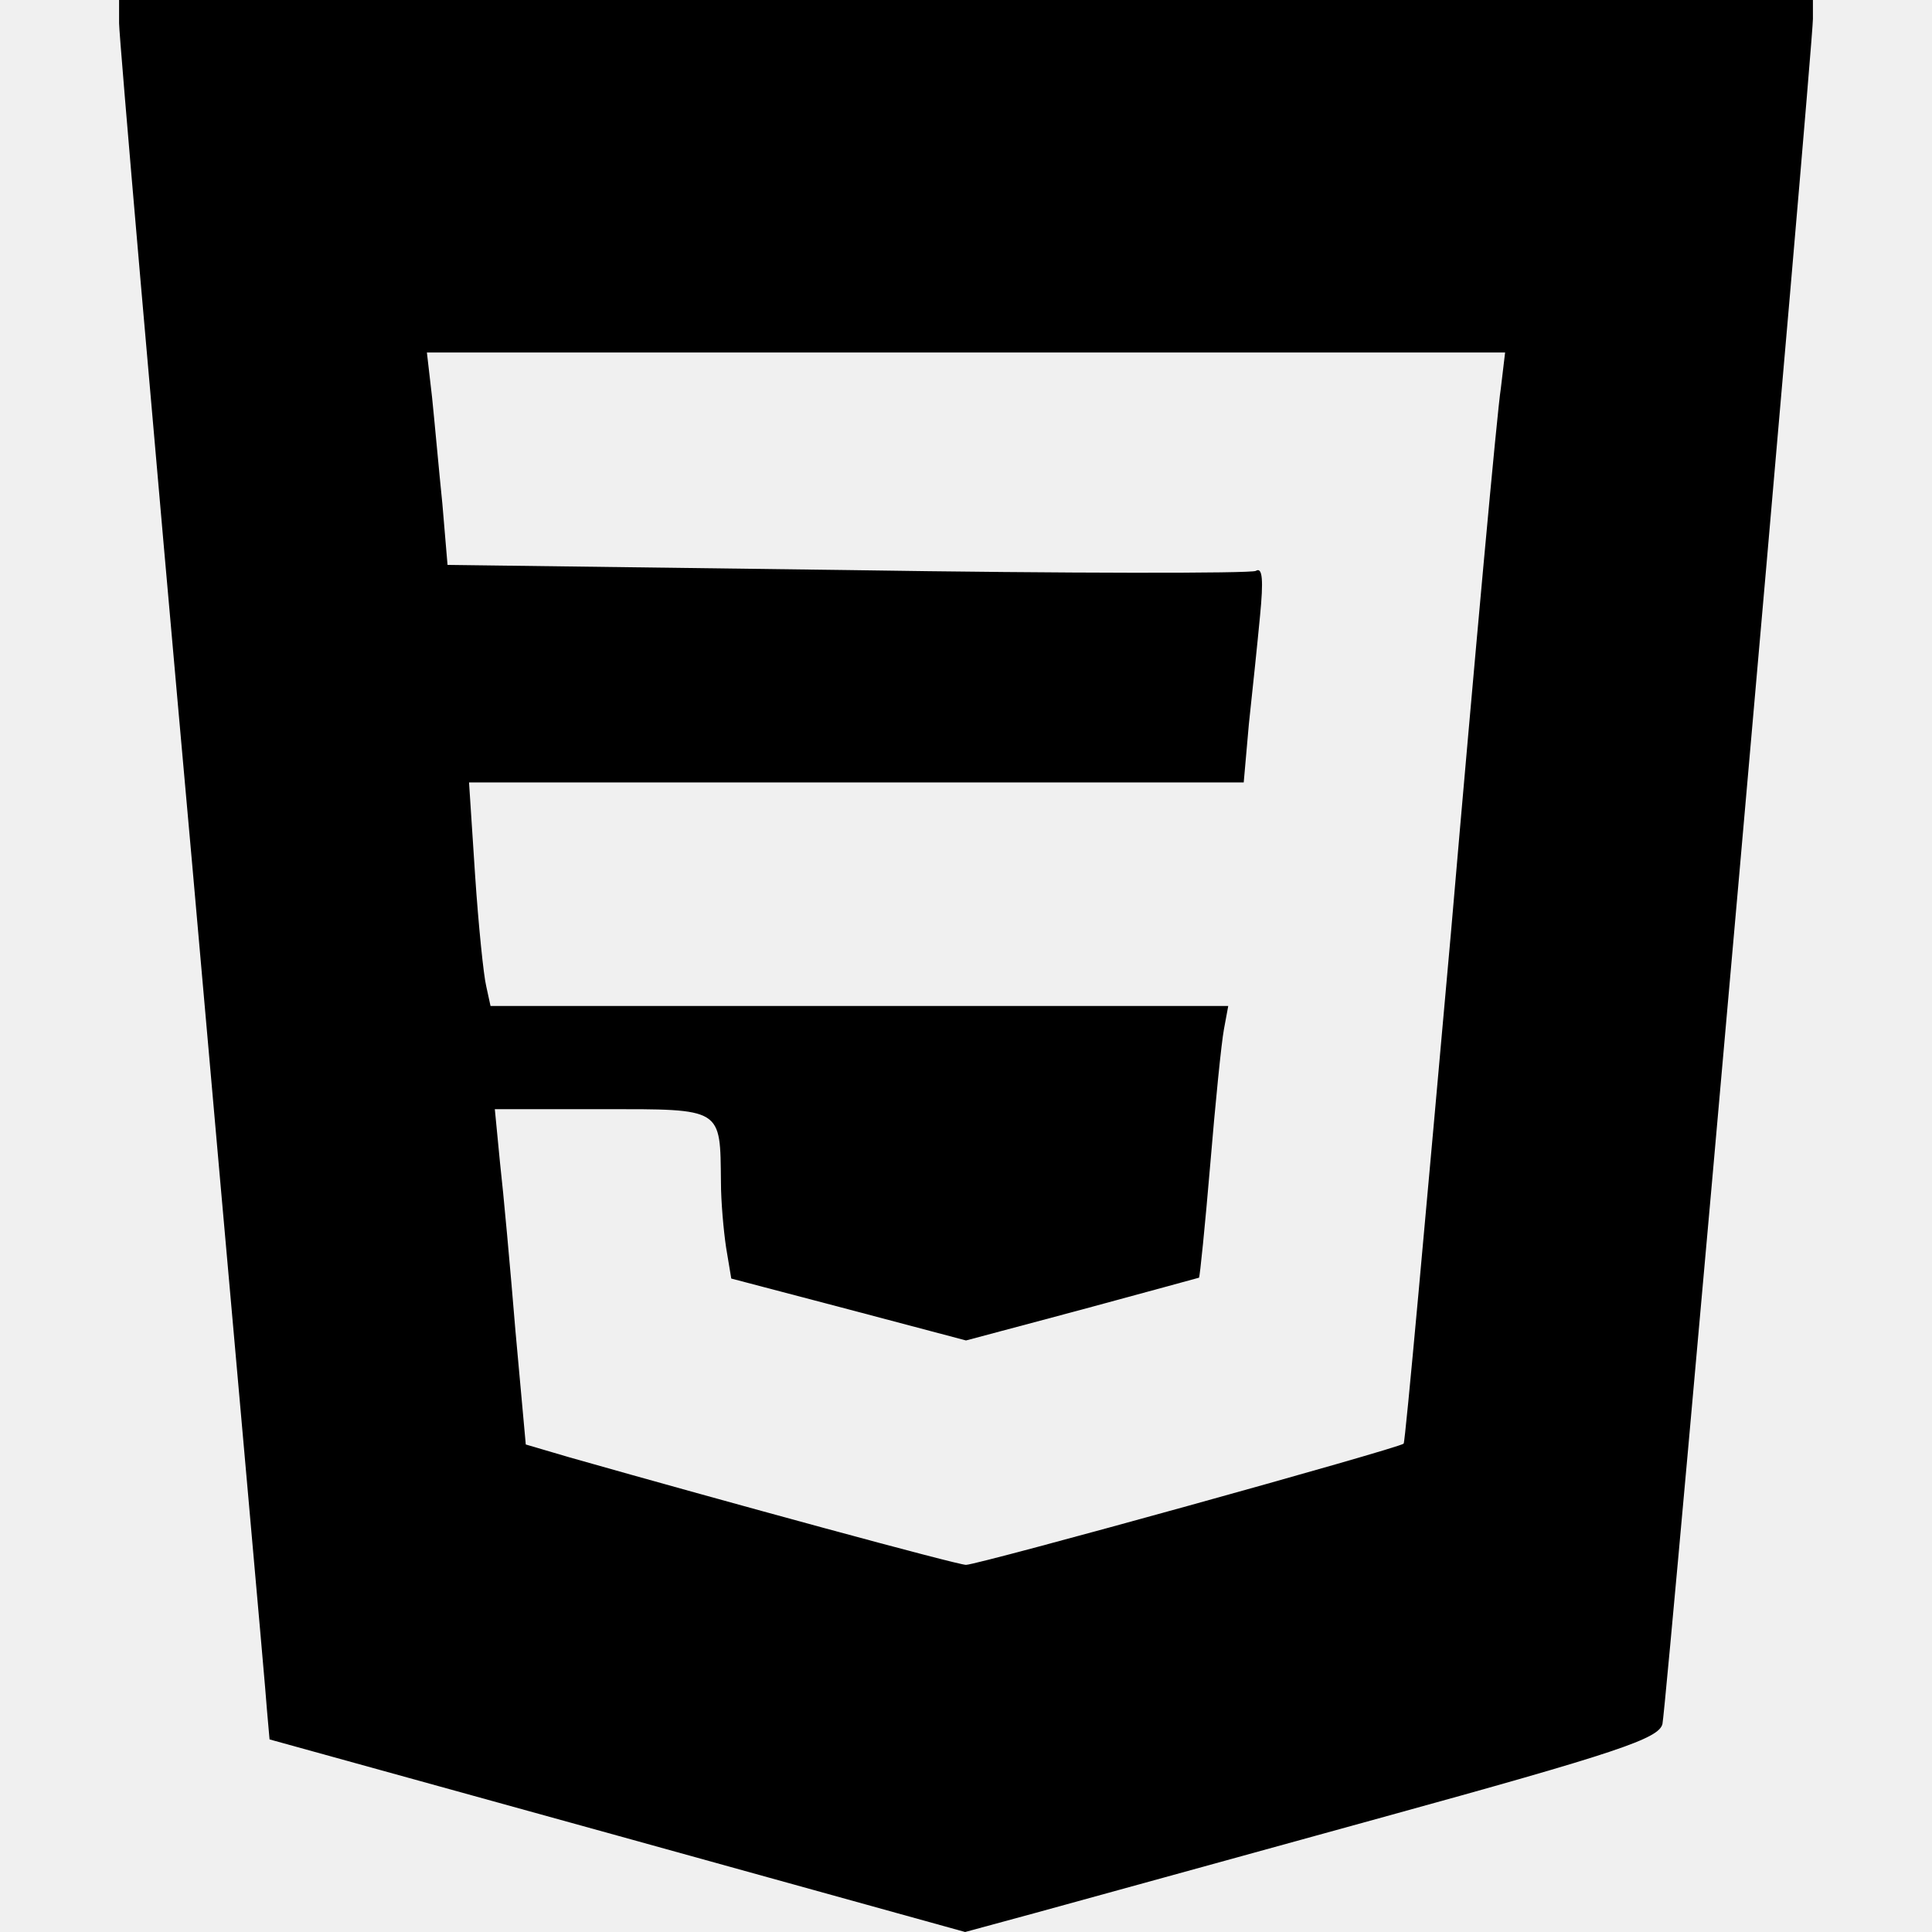
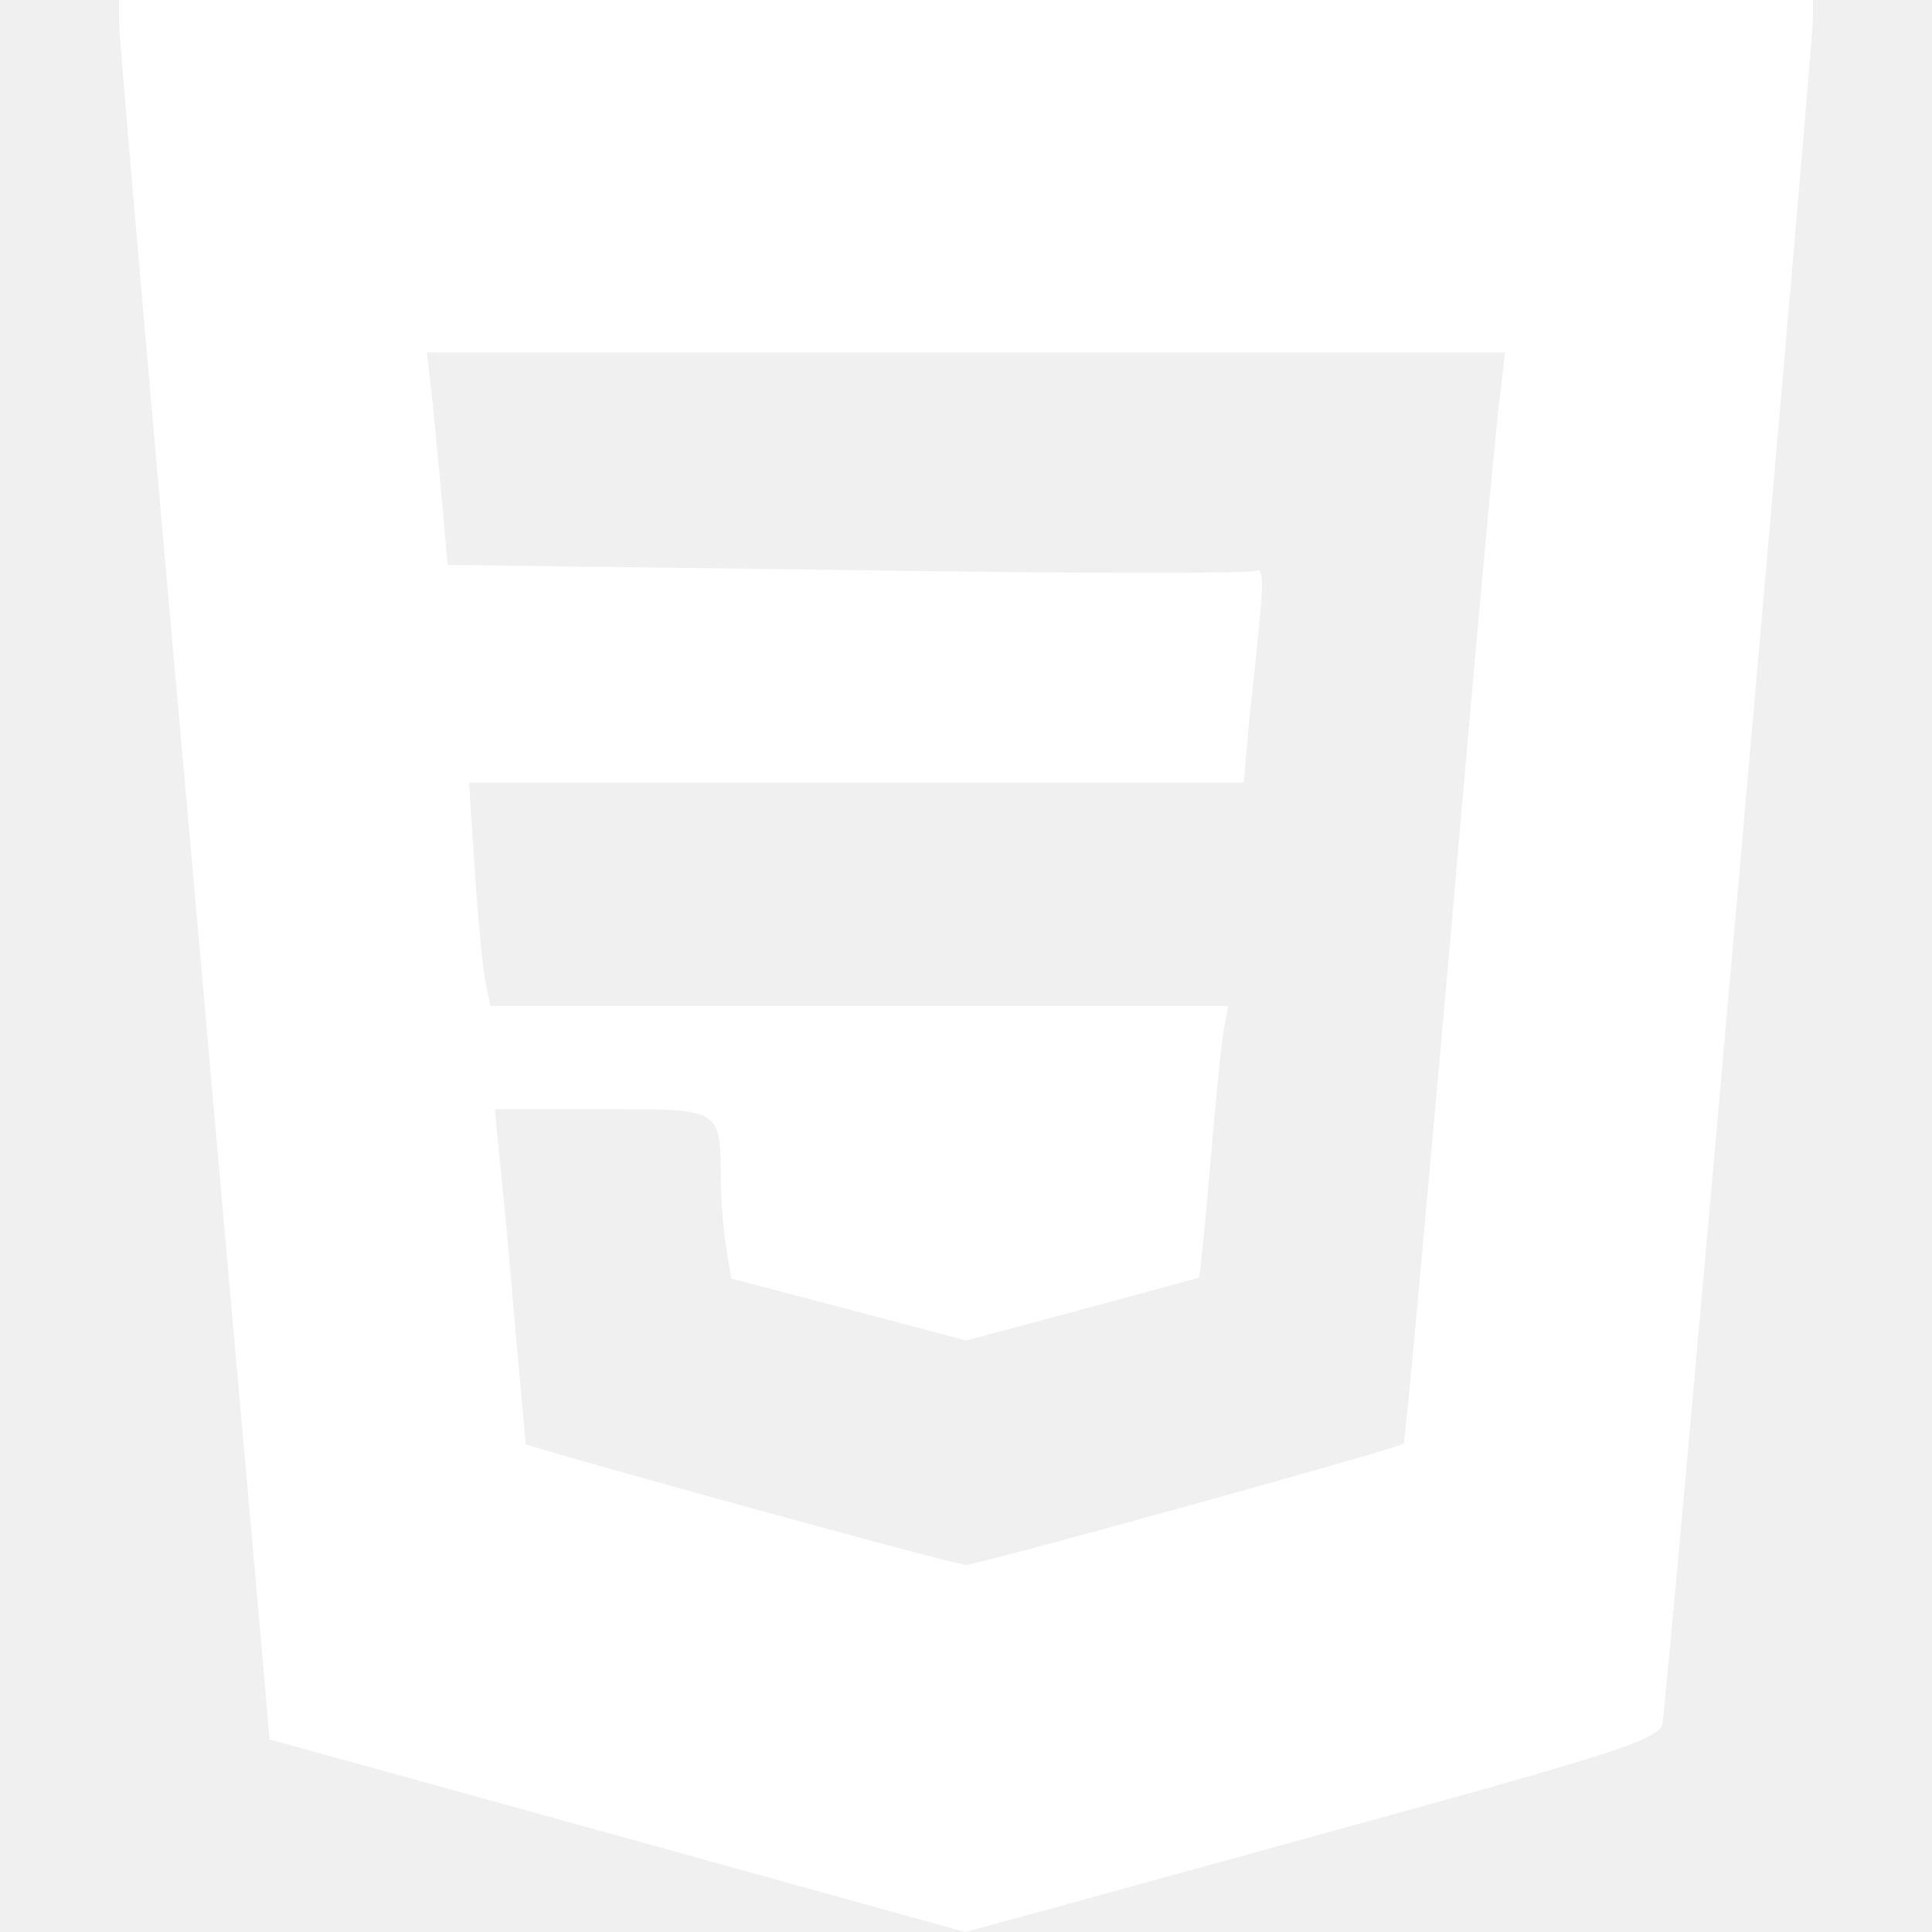
<svg xmlns="http://www.w3.org/2000/svg" height="2500" viewBox="14 0 197 224.7" width="2500">
-   <path d="M14 2.7c0 1.5 3.8 45.5 8.5 97.8 4.6 52.2 8.6 96.5 8.7 98.4l.3 3.4L72 213.5l40.4 11.2 8.1-2.2c4.4-1.2 22.5-6.2 40.3-11.1 27.6-7.6 32.3-9.2 32.7-10.9C194 198.1 211 5.4 211 2.2V0H14zm160.7 42.5c-.4 2.4-3 30.8-5.8 63.3-2.9 32.4-5.3 59.2-5.5 59.4-.4.5-49.5 14.1-50.9 14.1-1 0-27.8-7.3-46.1-12.5l-5.1-1.5-1.2-13.2c-.6-7.3-1.4-16.1-1.8-19.6l-.6-6.2h12.5c14.1 0 13.7-.2 13.8 8.5 0 2.2.3 5.6.6 7.6l.6 3.6 13.7 3.6 13.6 3.6 13.5-3.6c7.4-2 13.6-3.7 13.6-3.7.1-.1.7-6 1.3-13.1.6-7.2 1.3-14.2 1.6-15.8l.5-2.7H57.2l-.5-2.3c-.3-1.2-.9-7-1.3-13L54.7 91h90.1l.6-6.8c.4-3.7 1-9.4 1.3-12.6.4-4.1.3-5.7-.5-5.2-.6.3-21.9.3-47.5-.1l-46.5-.6-.6-7.1c-.4-3.9-.9-9.5-1.2-12.4l-.6-5.2h125.4z" />
+   <path style="fill: white" d="M14 2.7c0 1.5 3.8 45.5 8.5 97.8 4.6 52.2 8.6 96.5 8.7 98.4l.3 3.4L72 213.5l40.4 11.2 8.1-2.2c4.4-1.2 22.5-6.2 40.3-11.1 27.6-7.6 32.3-9.2 32.7-10.9C194 198.1 211 5.4 211 2.2V0H14zm160.7 42.5c-.4 2.4-3 30.8-5.8 63.3-2.9 32.4-5.3 59.2-5.5 59.4-.4.5-49.5 14.1-50.9 14.1-1 0-27.8-7.3-46.1-12.5l-5.1-1.5-1.2-13.2c-.6-7.3-1.4-16.1-1.8-19.6l-.6-6.2h12.5c14.1 0 13.7-.2 13.8 8.5 0 2.2.3 5.6.6 7.6l.6 3.6 13.7 3.6 13.6 3.6 13.5-3.6c7.4-2 13.6-3.7 13.6-3.7.1-.1.7-6 1.3-13.1.6-7.2 1.3-14.2 1.6-15.8l.5-2.7H57.2l-.5-2.3c-.3-1.2-.9-7-1.3-13L54.7 91h90.1l.6-6.8c.4-3.7 1-9.4 1.3-12.6.4-4.1.3-5.7-.5-5.2-.6.3-21.9.3-47.5-.1l-46.5-.6-.6-7.1c-.4-3.9-.9-9.5-1.2-12.4l-.6-5.2h125.4z" />
</svg>
